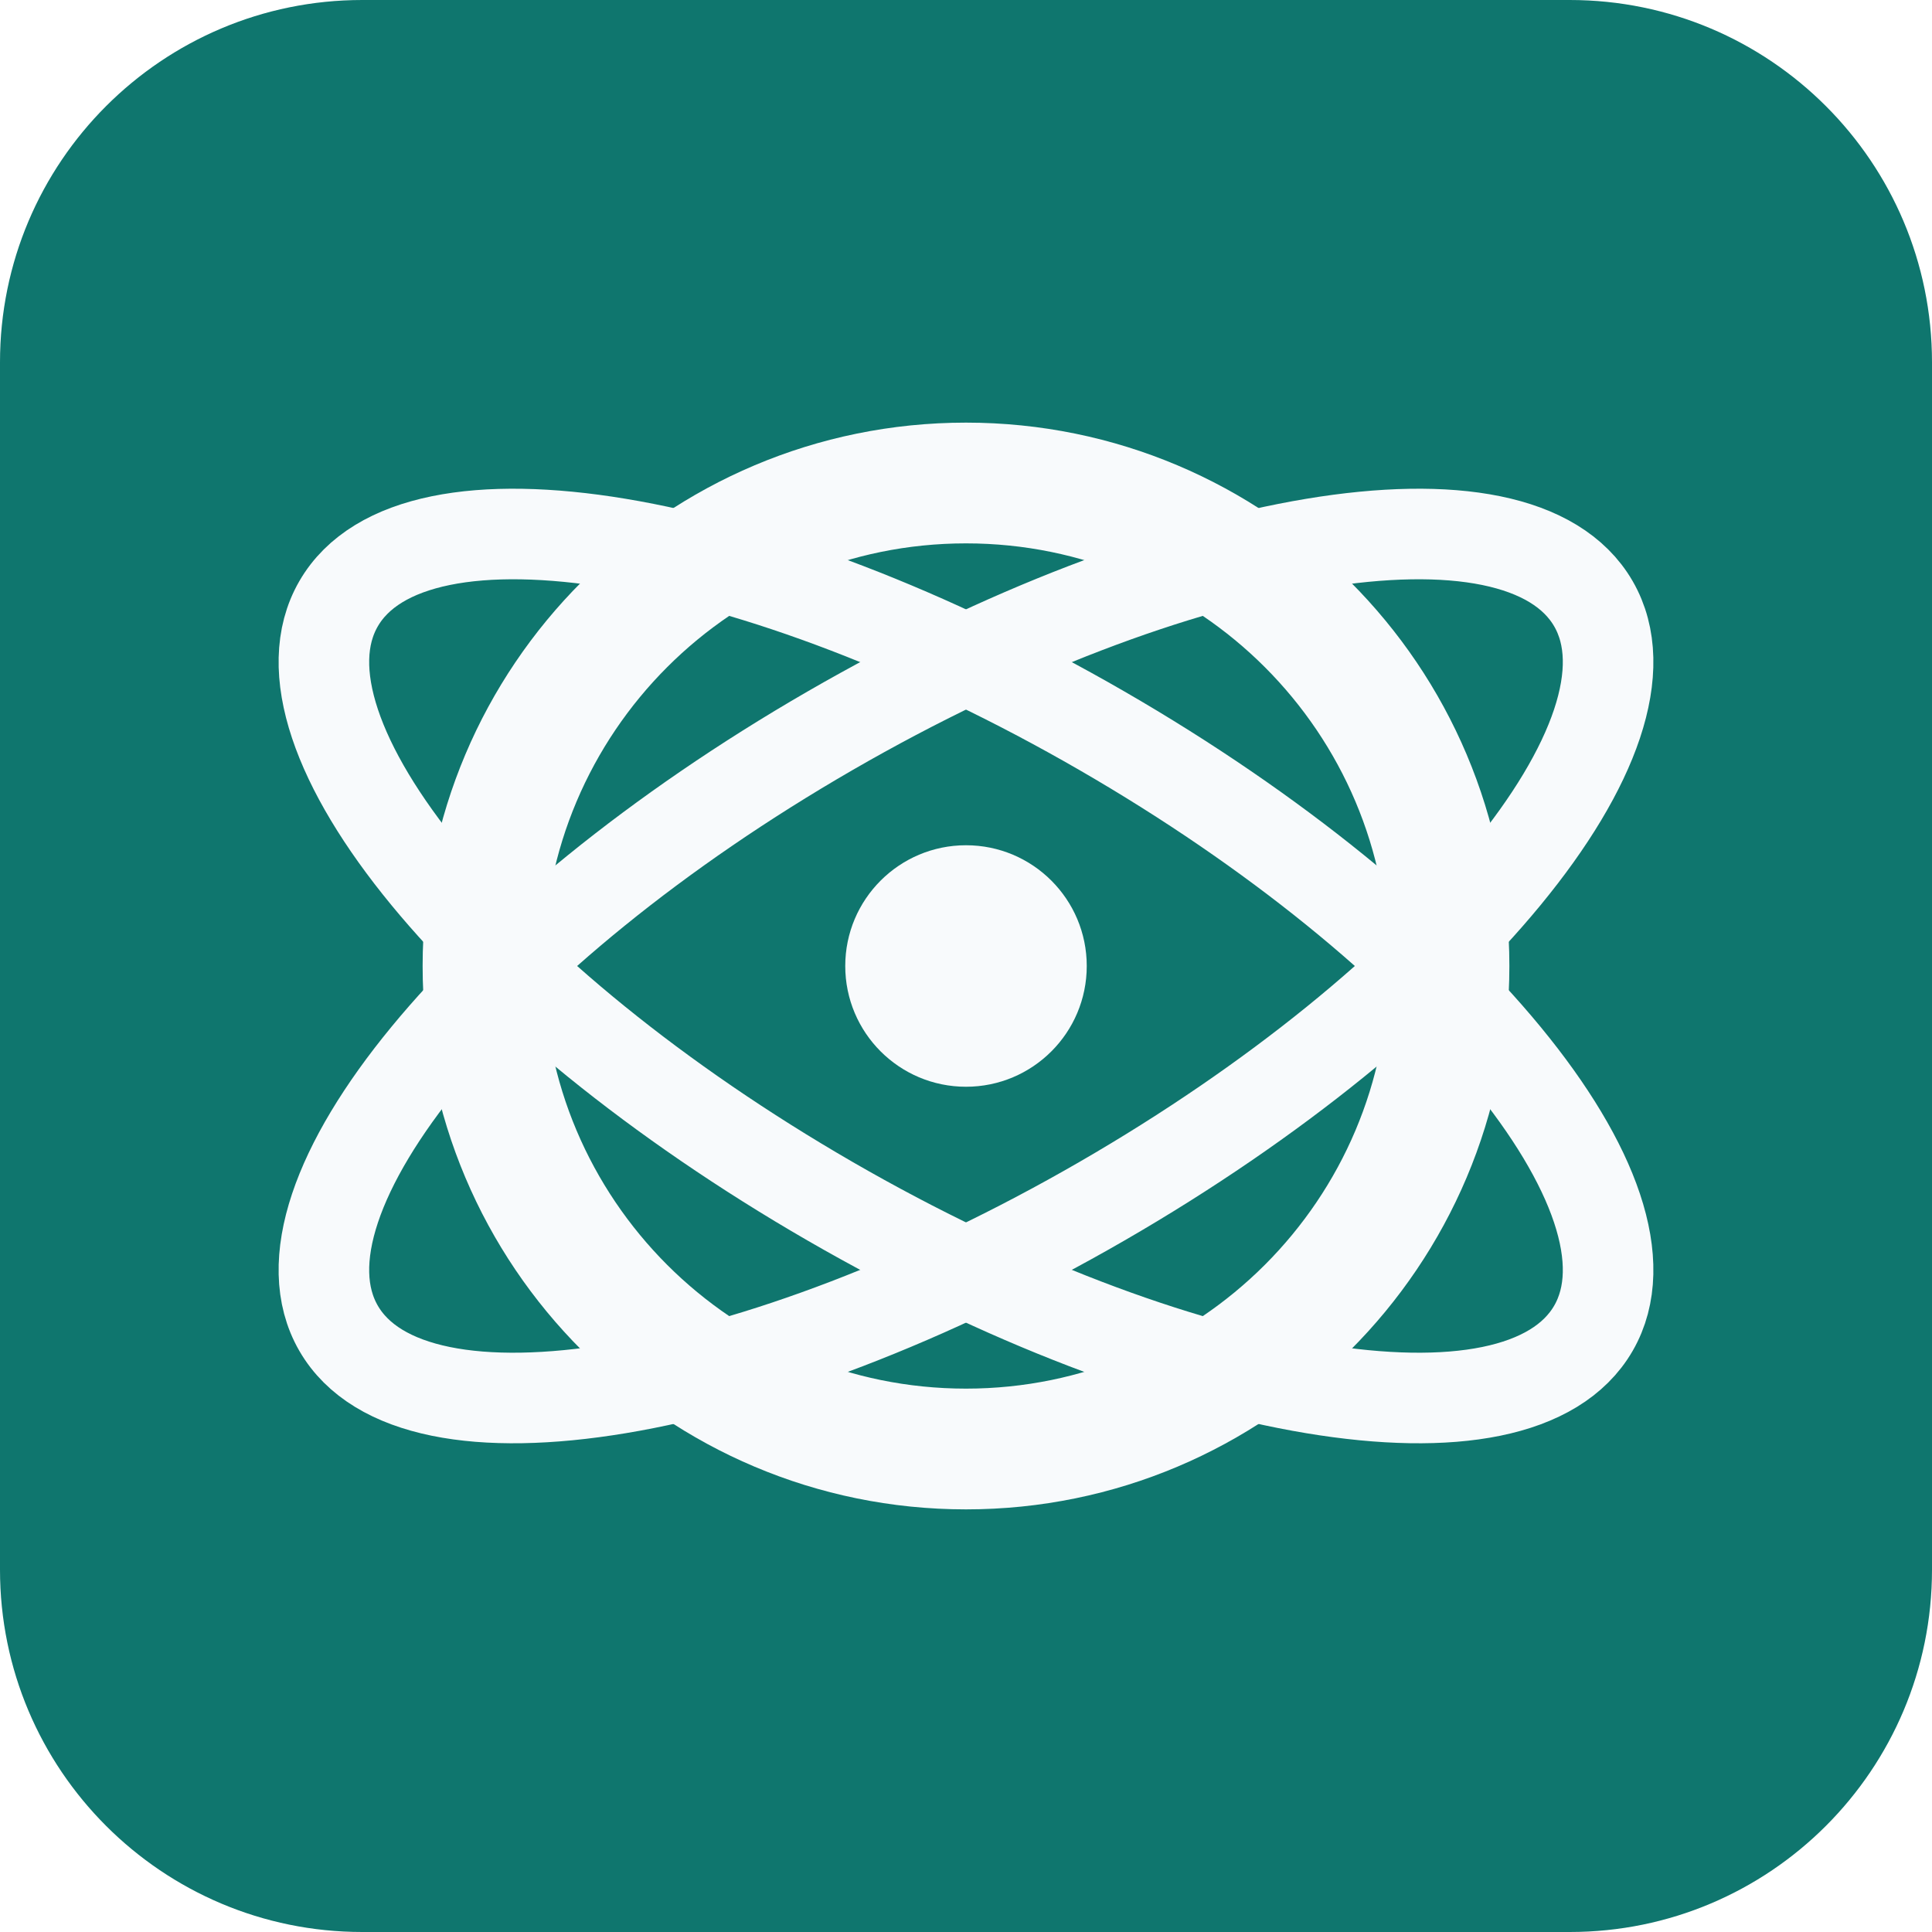
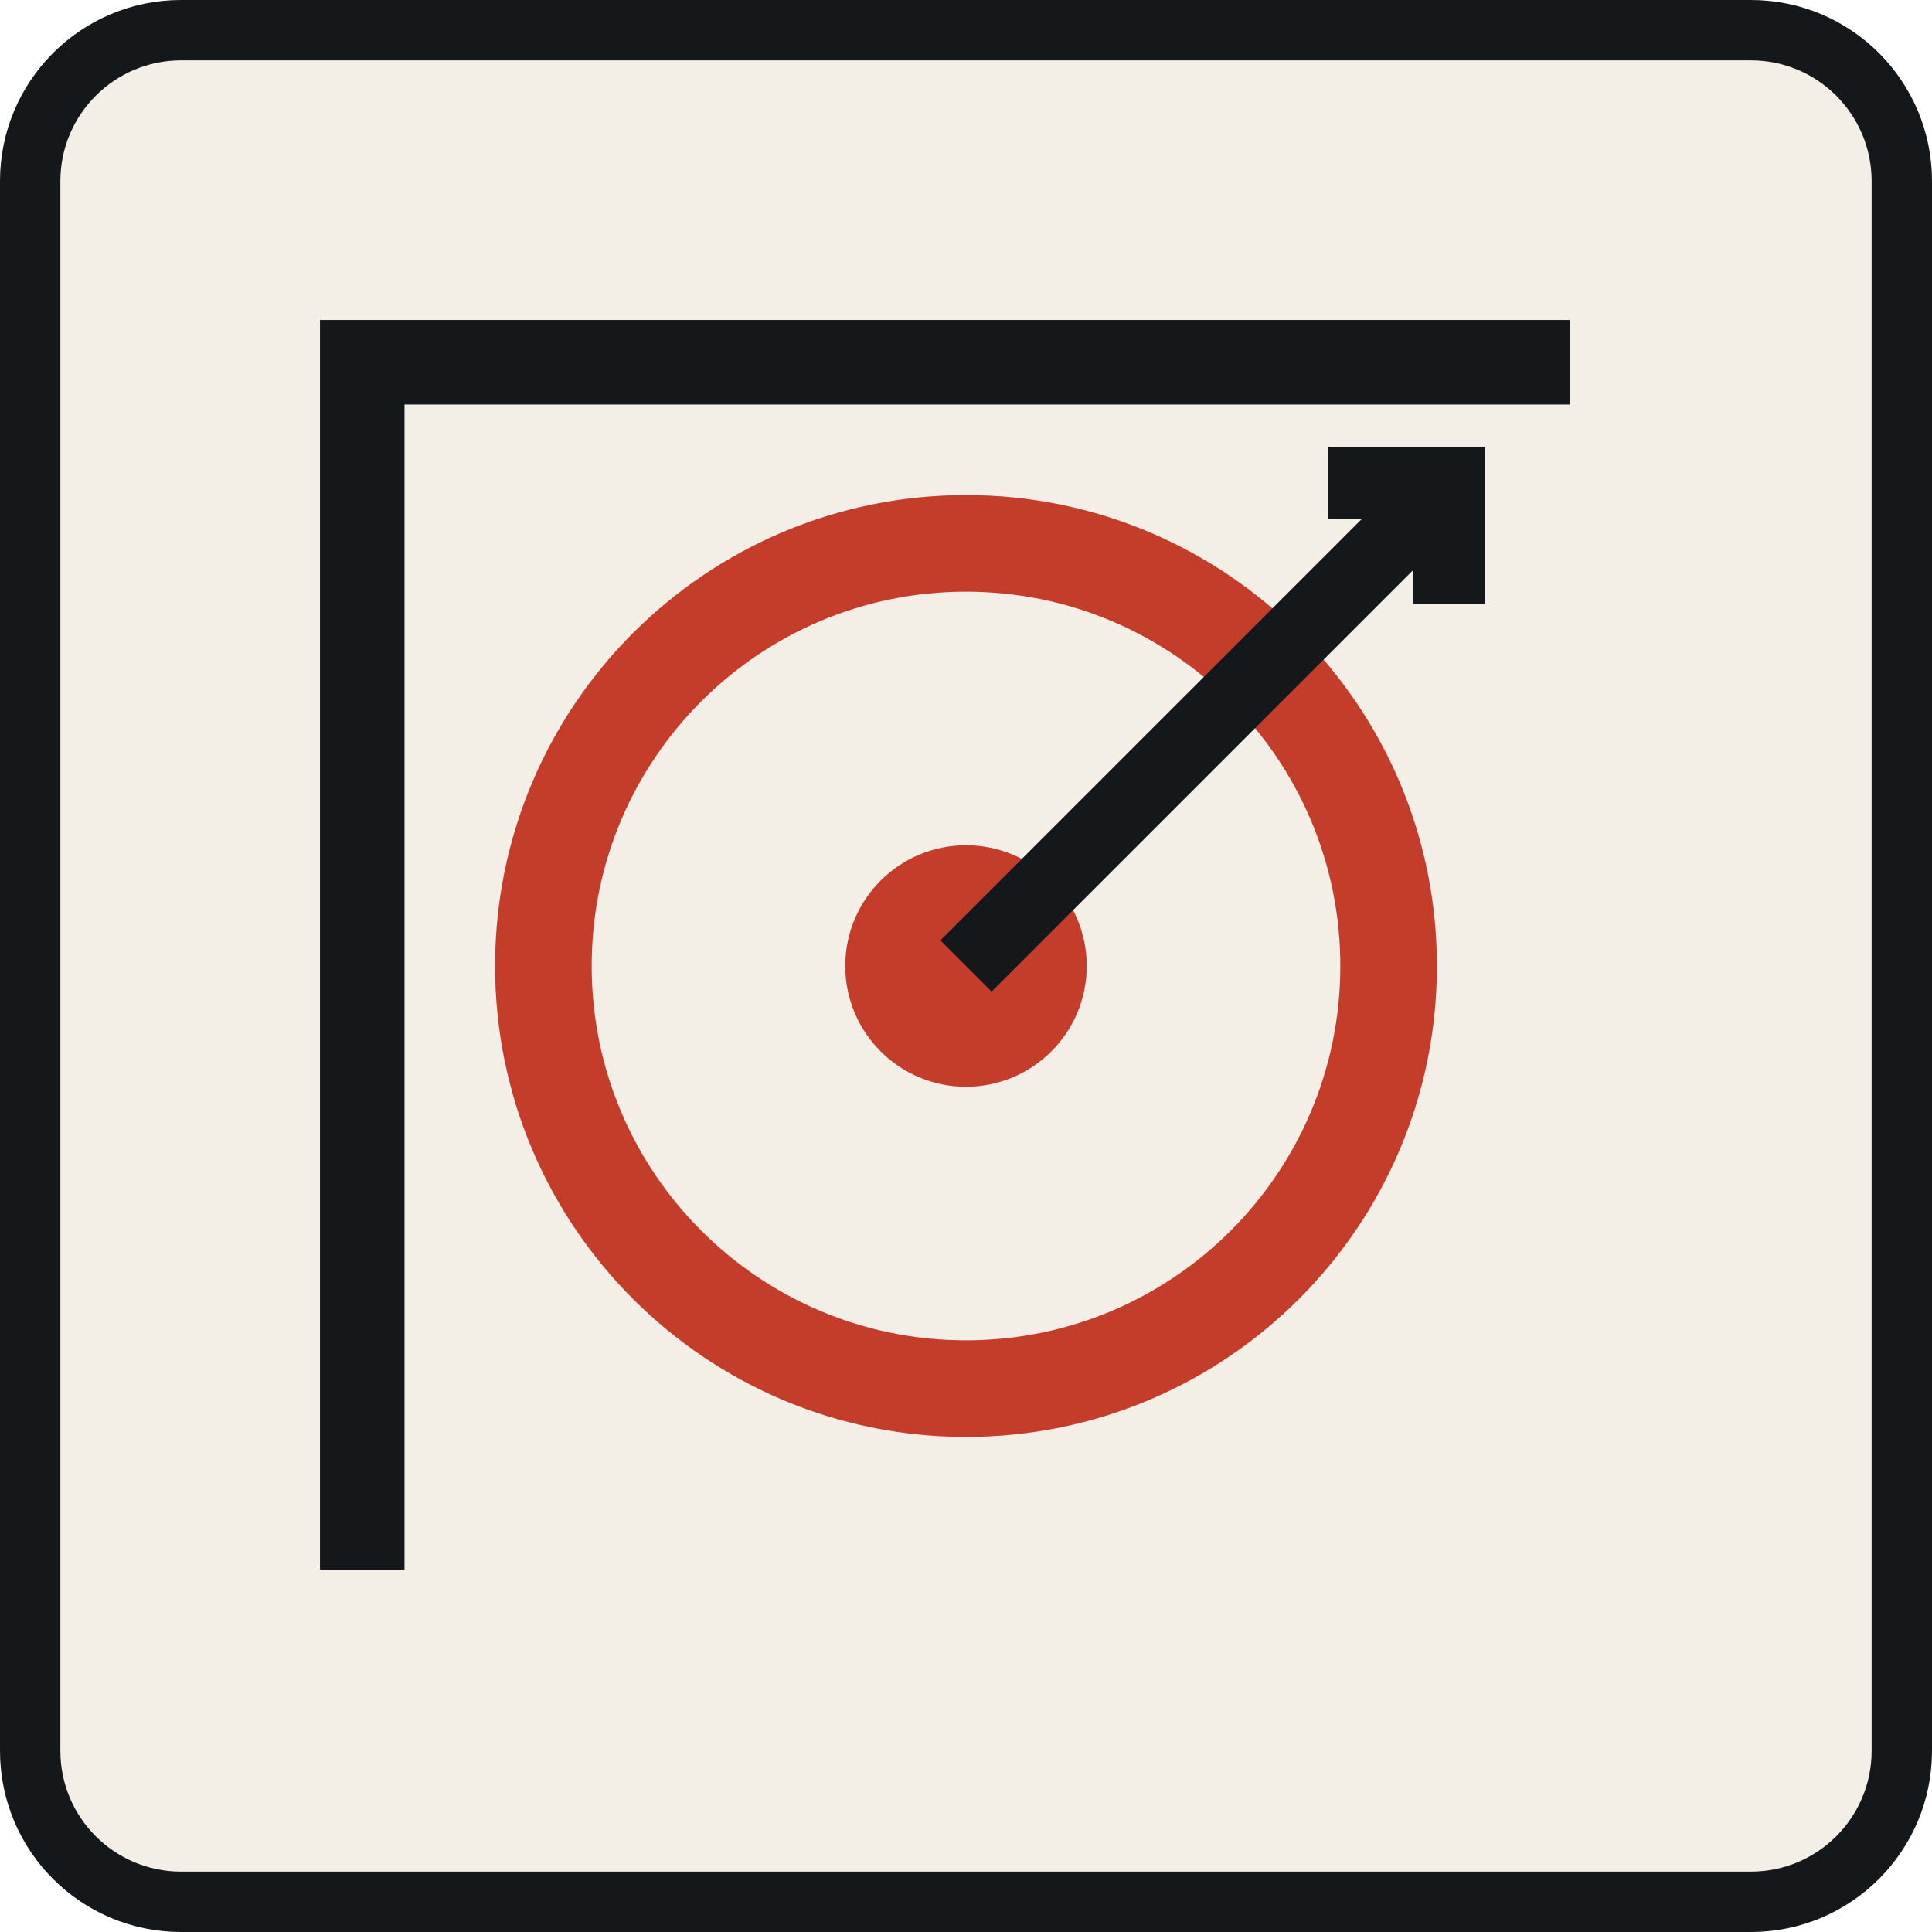
<svg xmlns="http://www.w3.org/2000/svg" viewBox="0 0 32 32" fill="none">
-   <rect width="32" height="32" rx="6" fill="#0F766E" />
-   <circle cx="16" cy="16" r="8" stroke="#F8FAFC" stroke-width="2" />
-   <ellipse cx="16" cy="16" rx="12" ry="4.5" stroke="#F8FAFC" stroke-width="1.5" transform="rotate(30 16 16)" />
-   <ellipse cx="16" cy="16" rx="12" ry="4.5" stroke="#F8FAFC" stroke-width="1.5" transform="rotate(-30 16 16)" />
-   <circle cx="16" cy="16" r="2" fill="#F8FAFC" />
+   <rect width="32" height="32" rx="3" fill="#F3EFE6" />
+   <rect x="0.5" y="0.5" width="31" height="31" rx="2.5" stroke="#15181B" />
+   <circle cx="16" cy="16" r="7" stroke="#C43D2B" stroke-width="1.6" />
+   <path d="M6 26 V6 H26" stroke="#15181B" stroke-width="1.4" />
+   <circle cx="16" cy="16" r="2" fill="#C43D2B" />
+   <path d="M16 16 L24 8" stroke="#15181B" stroke-width="1.2" />
+   <path d="M22 8 H24 V10" stroke="#15181B" stroke-width="1.2" />
</svg>
